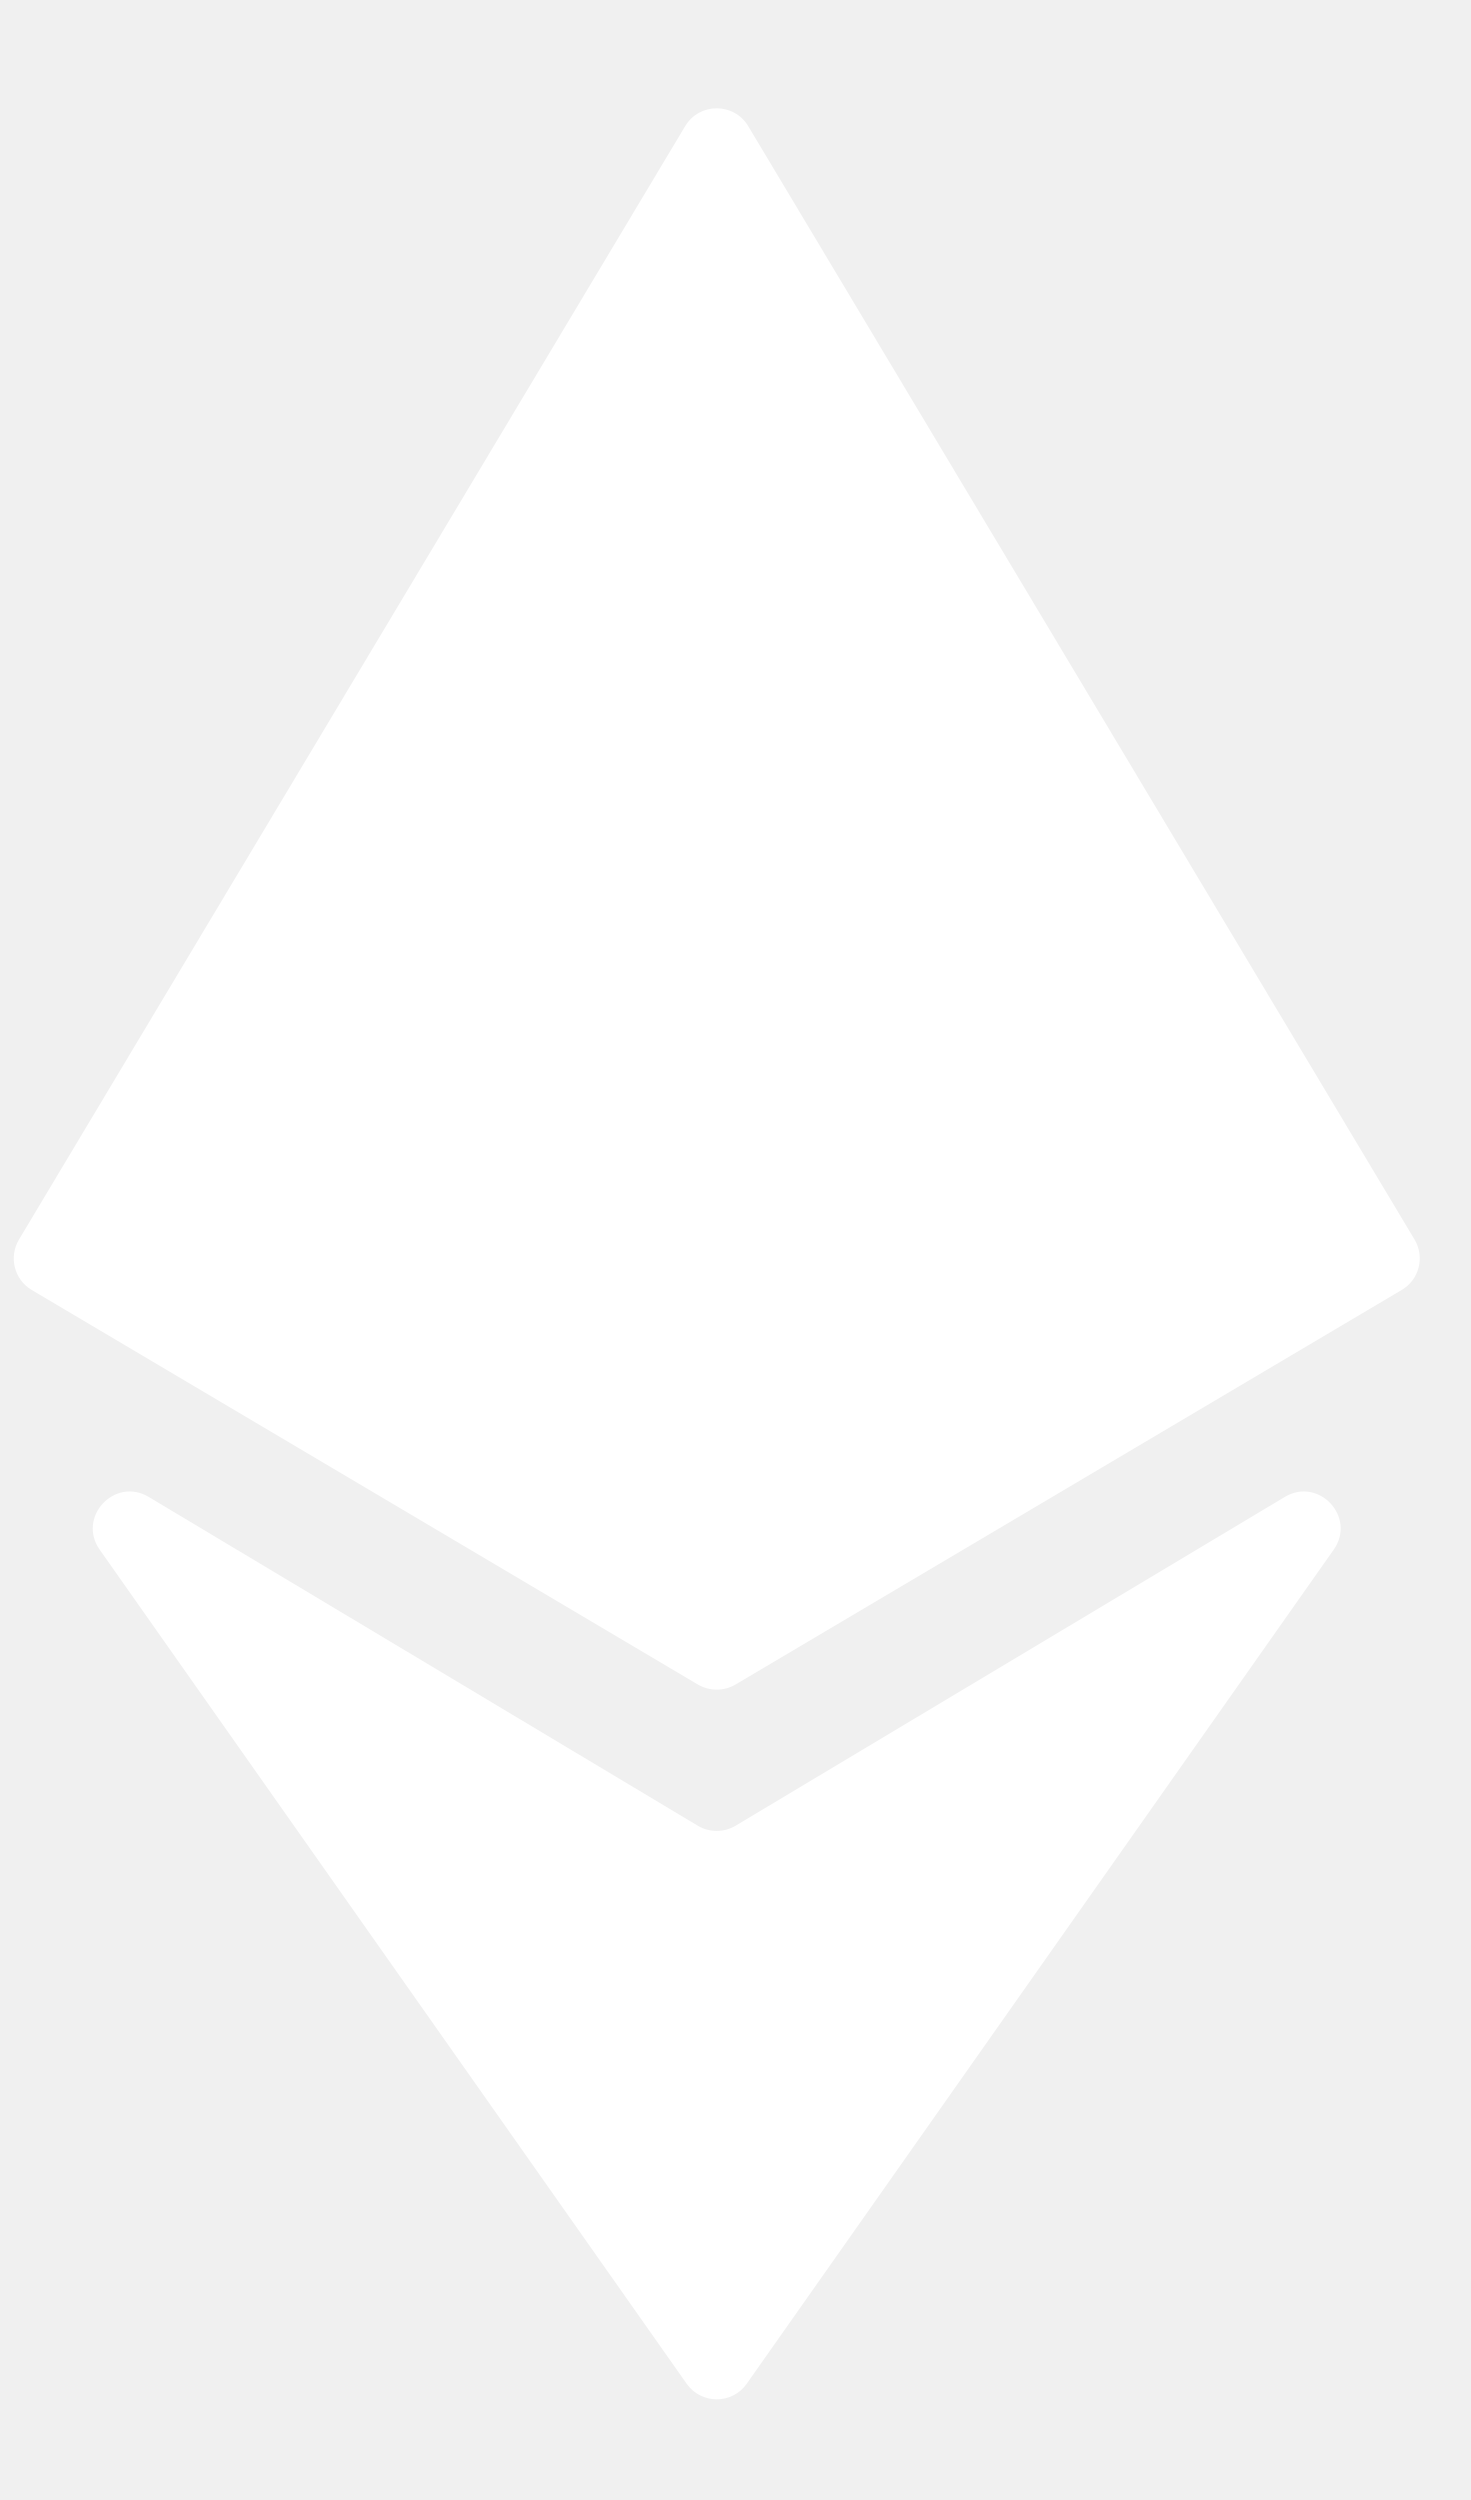
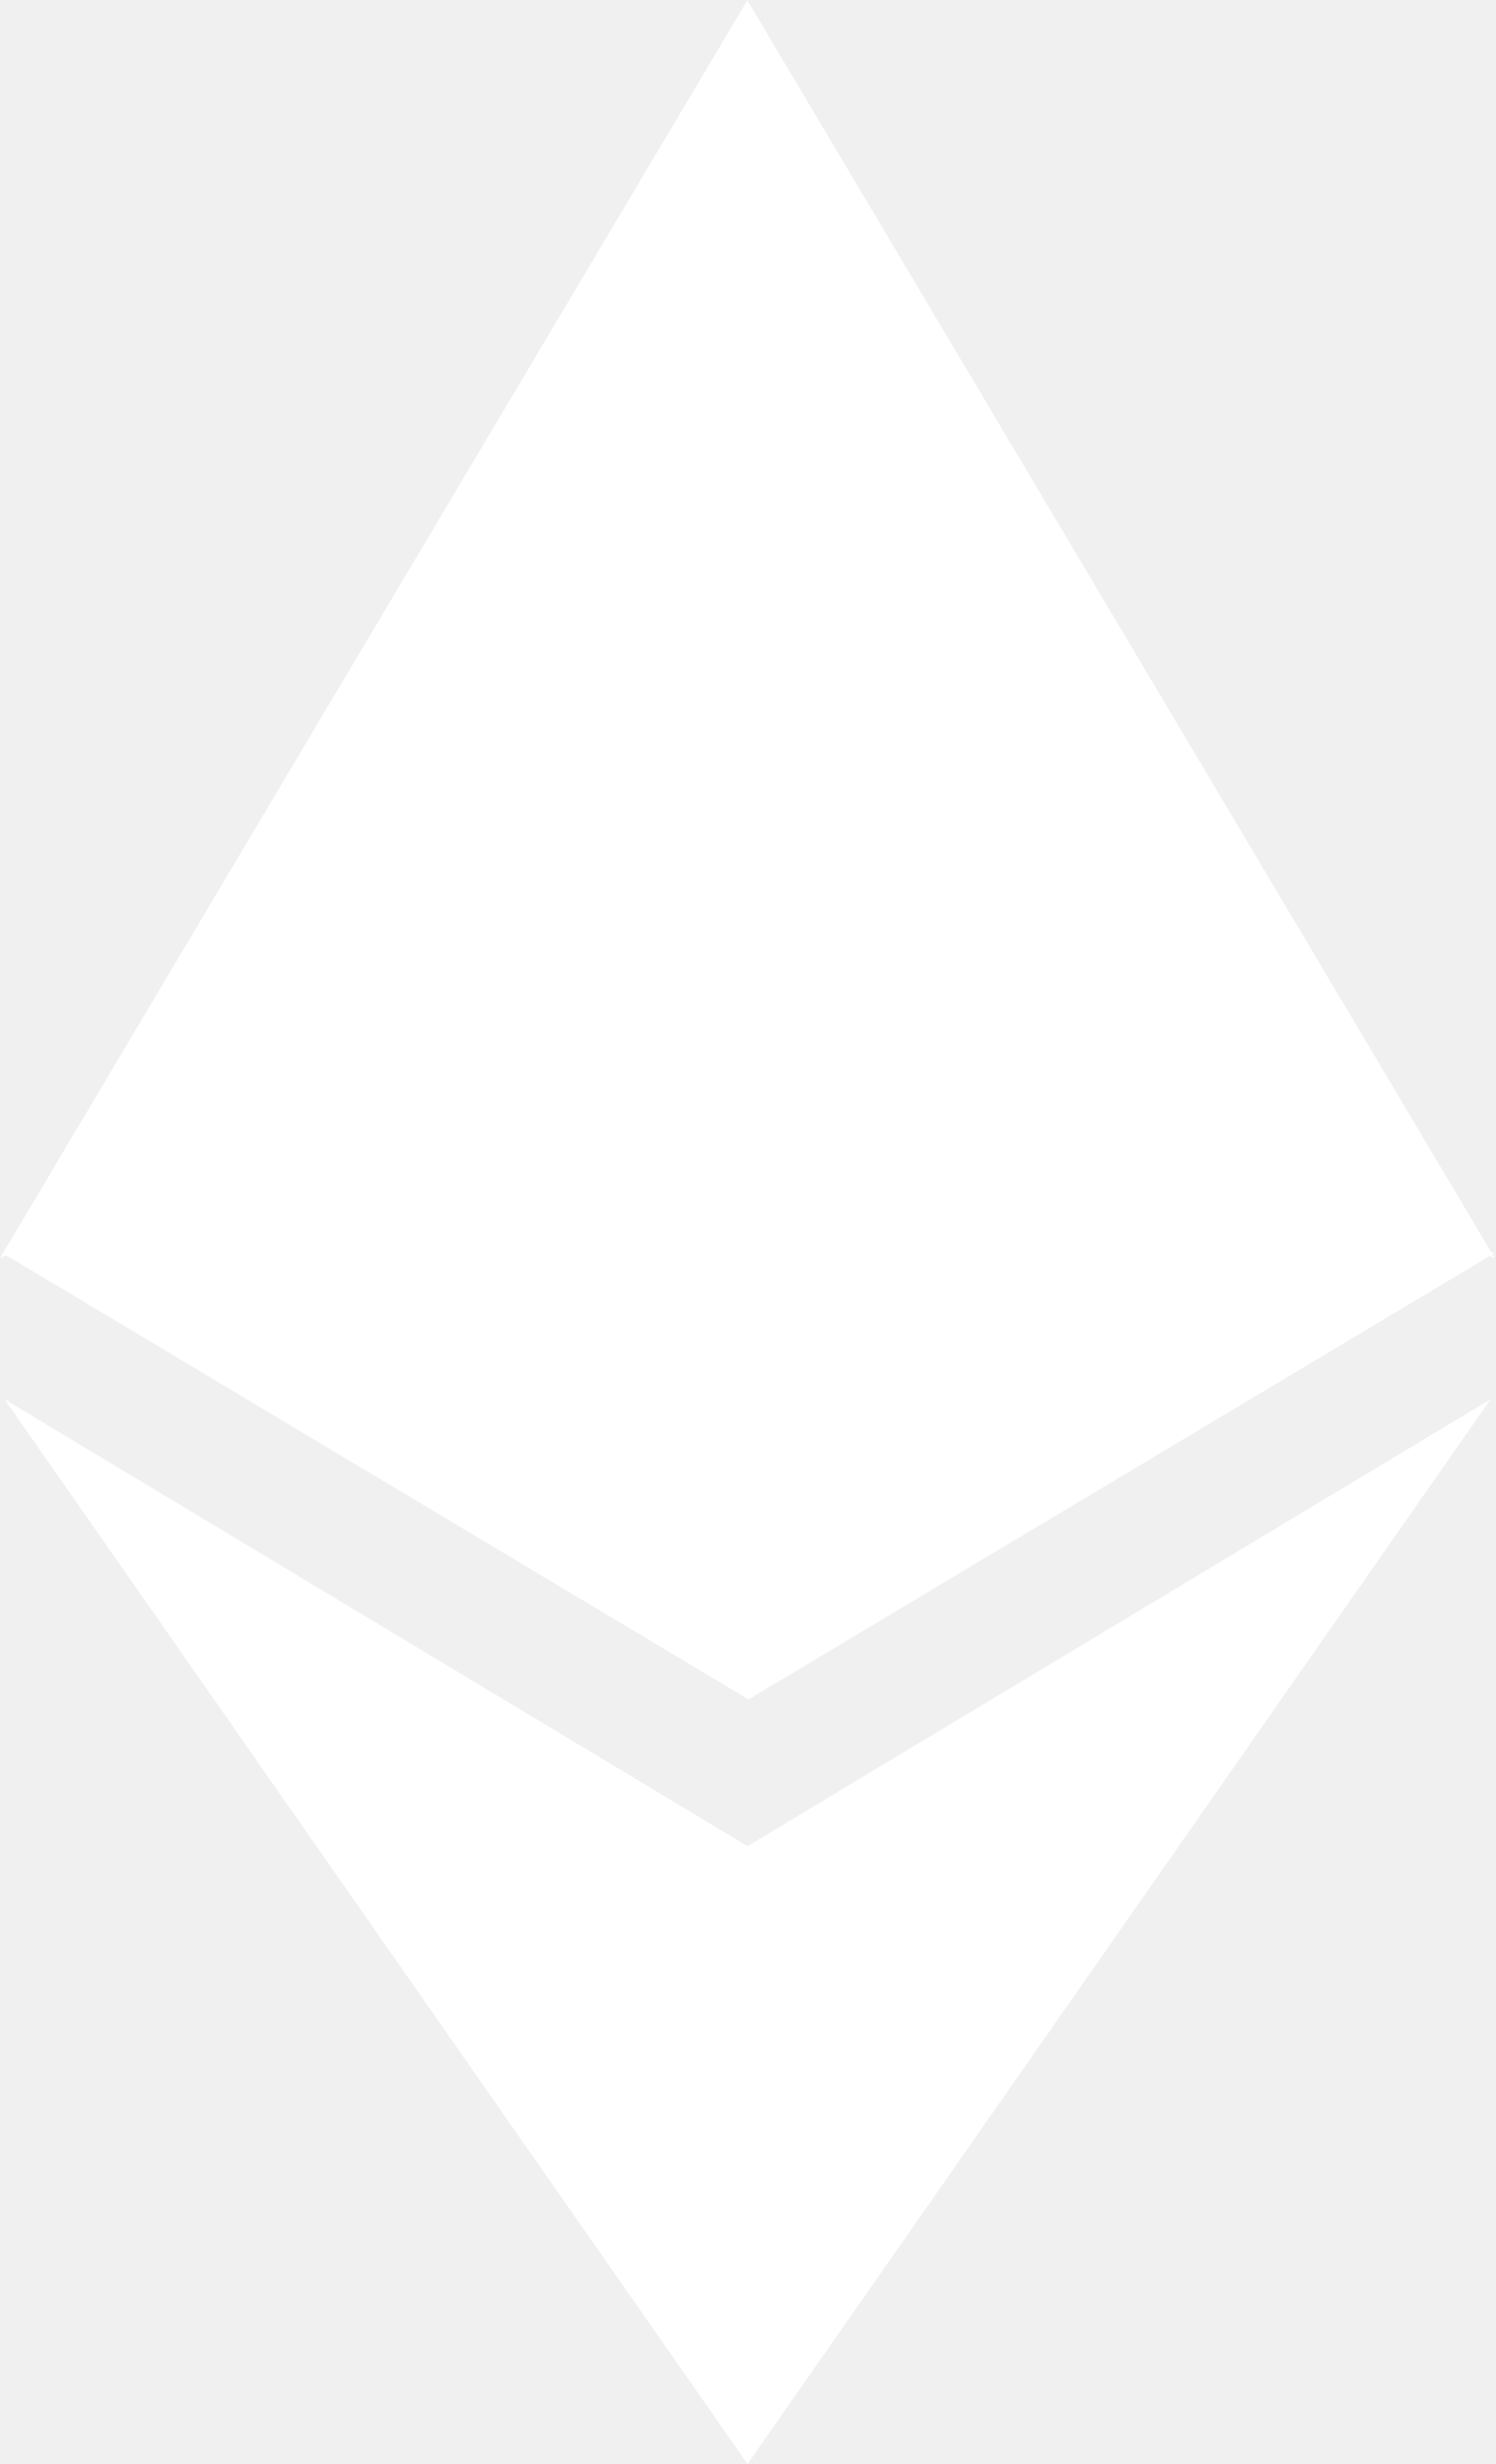
- <svg xmlns="http://www.w3.org/2000/svg" width="10" height="17" viewBox="0 0 10 17" fill="none">
-   <path d="M5.088 0.858L9.619 8.429C9.69 8.548 9.651 8.702 9.531 8.772L5.001 11.455C4.923 11.501 4.825 11.501 4.746 11.455L0.216 8.772C0.097 8.702 0.058 8.548 0.129 8.429L4.659 0.858C4.756 0.696 4.991 0.696 5.088 0.858Z" fill="white" />
-   <path d="M9.069 10.538L5.078 16.209C4.979 16.351 4.769 16.351 4.669 16.209L0.678 10.538C0.523 10.317 0.779 10.041 1.011 10.179L4.745 12.415C4.824 12.462 4.923 12.462 5.002 12.415L8.737 10.179C8.968 10.041 9.225 10.317 9.069 10.538Z" fill="white" />
+ <svg xmlns="http://www.w3.org/2000/svg" width="71" height="117" viewBox="0 0 71 117" fill="none">
+   <path fill-rule="evenodd" clip-rule="evenodd" d="M35.49 0.015L35.499 0L35.486 0.008L35.49 0.015ZM35.49 0.015L0.137 59.513L0 59.747L0.296 59.607L35.538 80.69V80.708H35.553V80.69L70.749 59.636L70.987 59.747L70.876 59.56L70.953 59.513L70.808 59.447L35.49 0.015ZM35.499 87.665L70.782 66.445L35.499 117L0.218 66.445L35.499 87.665Z" fill="white" />
</svg>
